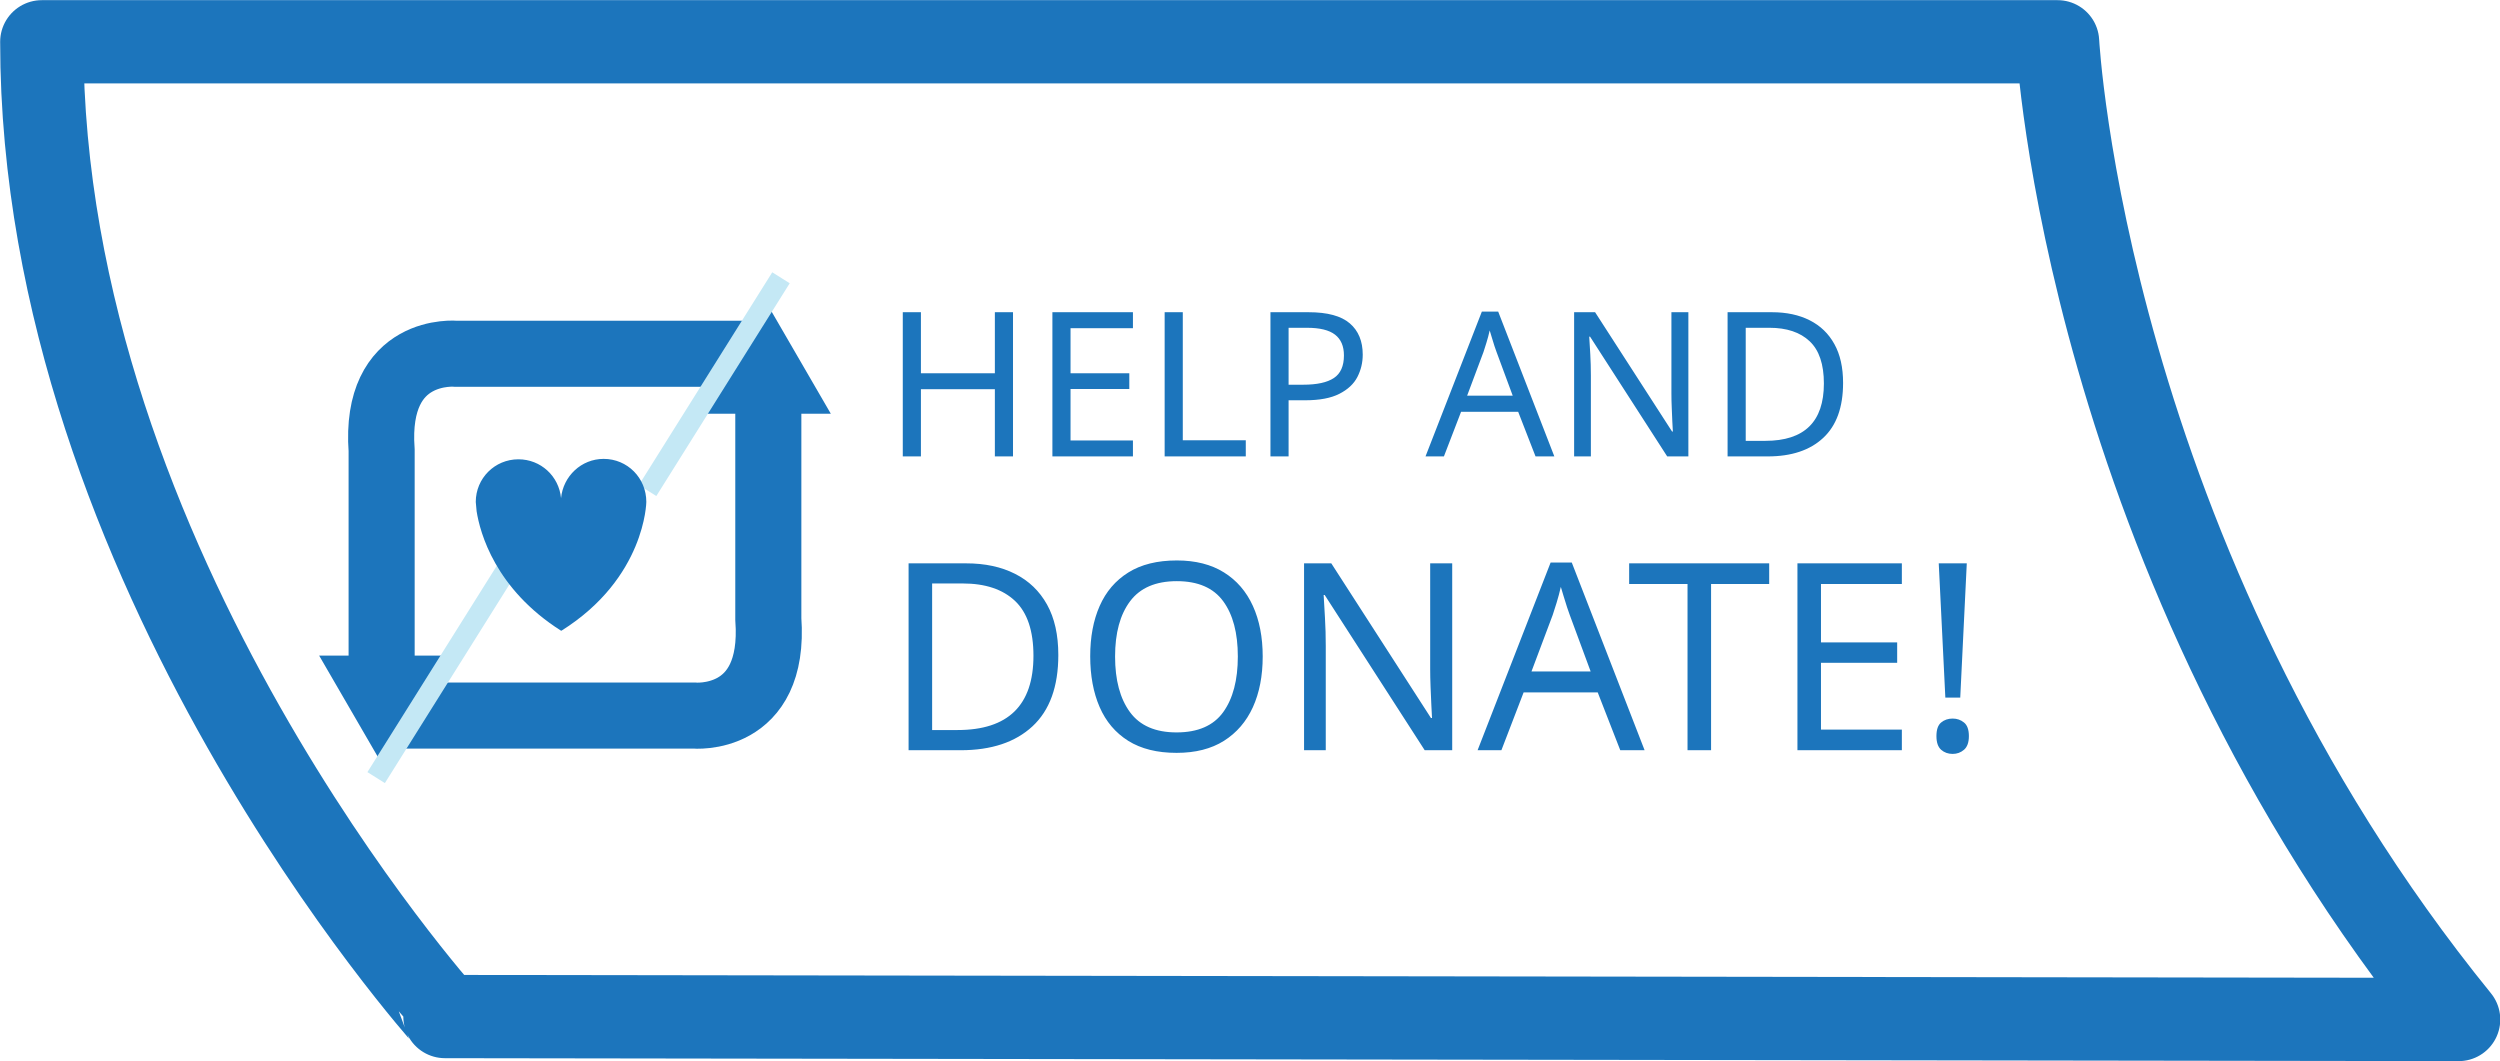
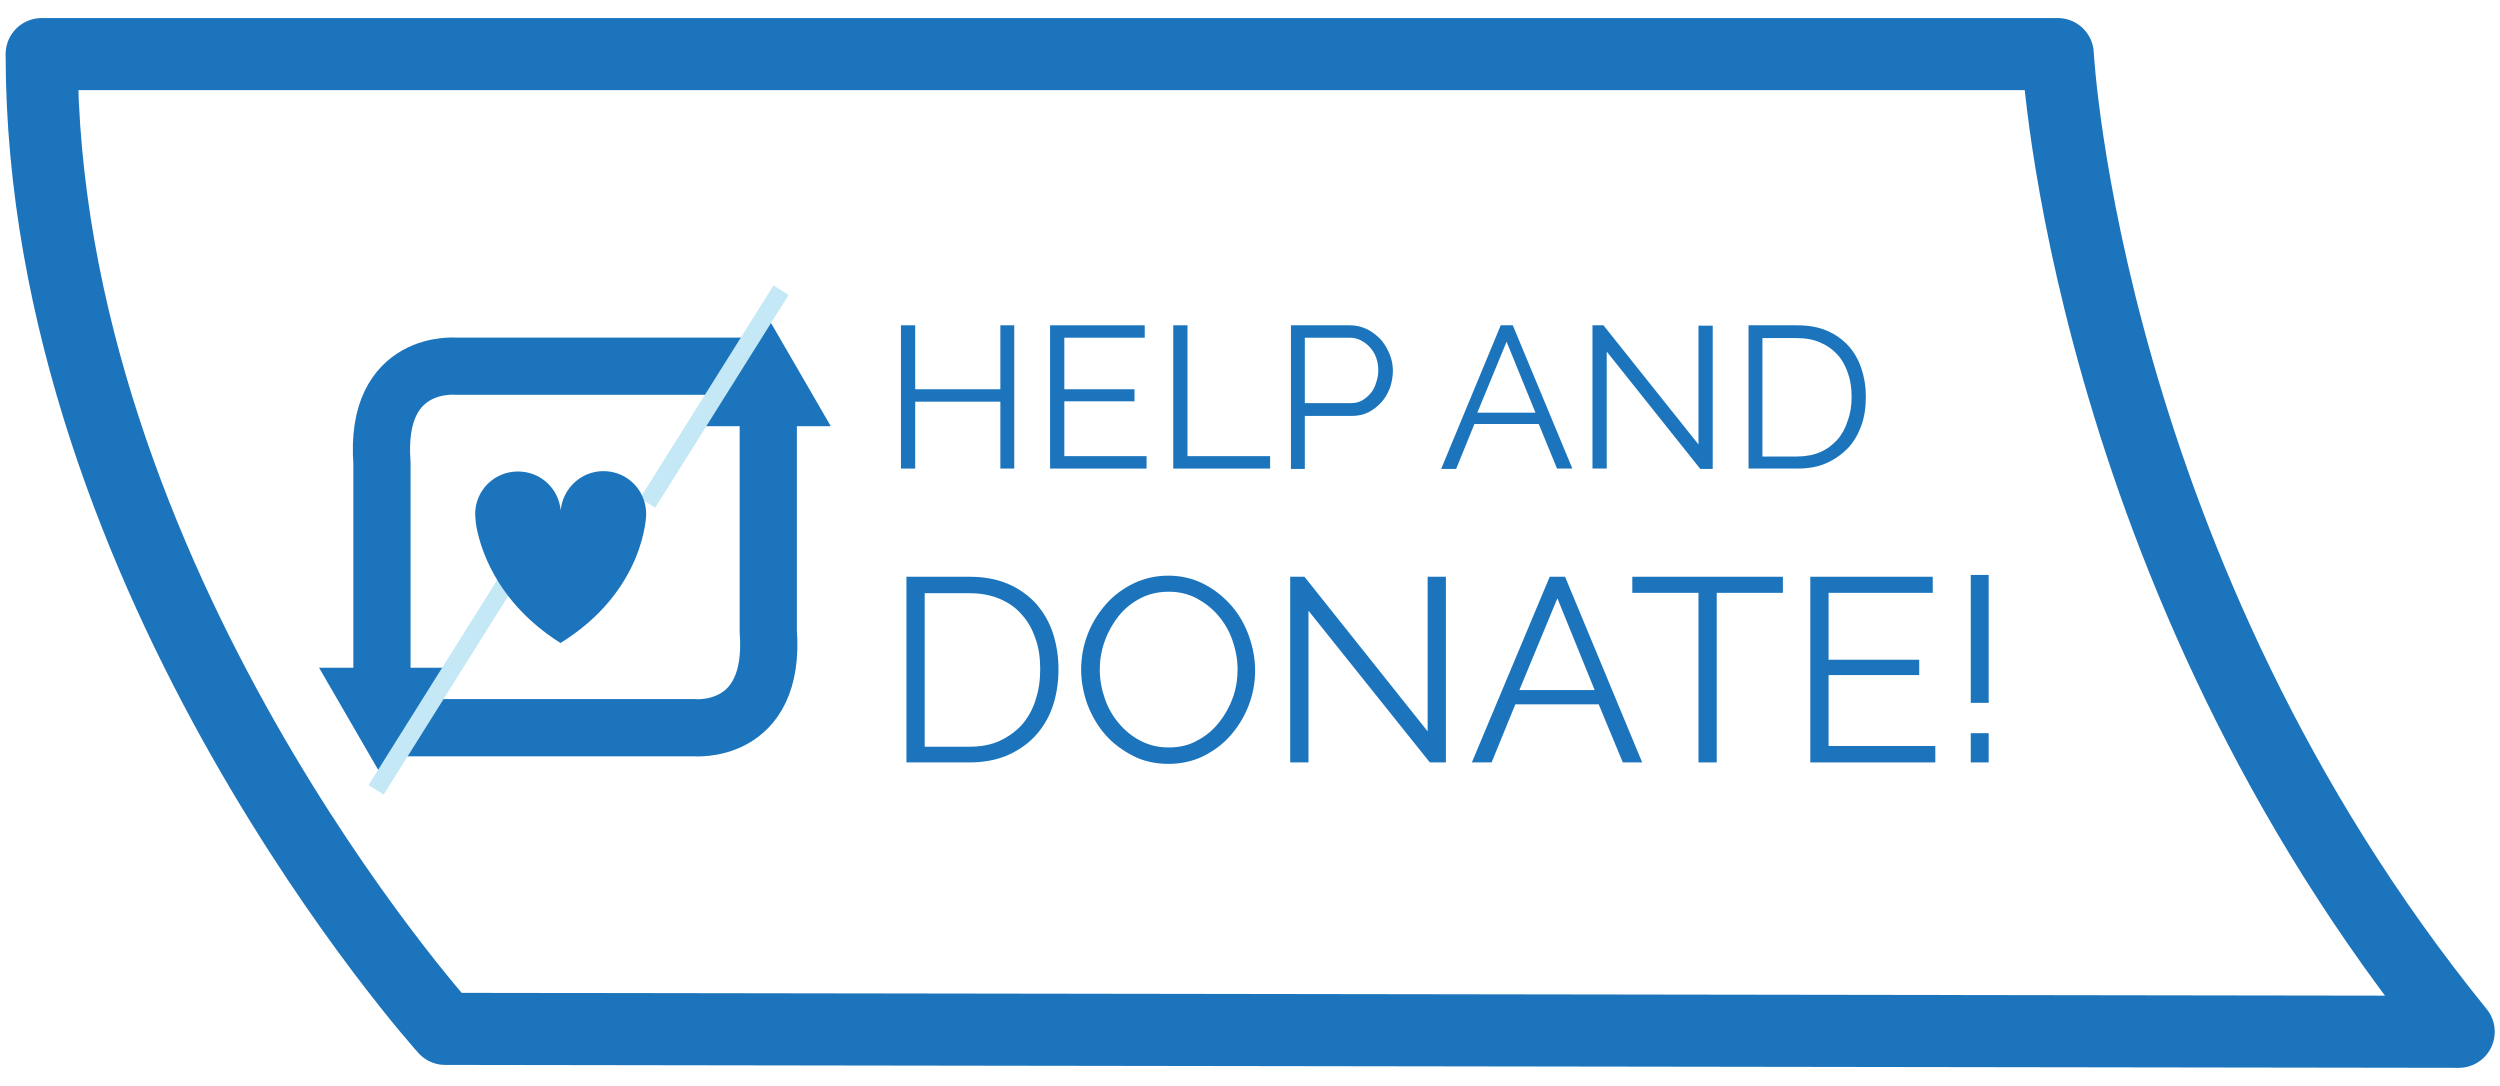
- <svg xmlns="http://www.w3.org/2000/svg" version="1.1" id="Layer_1" x="0px" y="0px" viewBox="0 0 592.2 251.3" enable-background="new 0 0 592.2 251.3" xml:space="preserve">
-   <path fill="none" stroke="#1C75BC" stroke-width="19.723" stroke-linecap="round" stroke-linejoin="round" stroke-miterlimit="10" d="  M9.9,9.9h477.5c0,0,6.4,122.5,95,231.6l-477-0.7C105.4,240.7,9.9,134.7,9.9,9.9z" />
+ <svg xmlns="http://www.w3.org/2000/svg" version="1.1" id="Layer_1" x="0px" y="0px" viewBox="0 0 684 297" enable-background="new 0 0 684 297" xml:space="preserve">
+   <path fill="none" stroke="#1C75BC" stroke-width="19.723" stroke-linecap="round" stroke-linejoin="round" stroke-miterlimit="10" d="  M11.4,14.8H563c0,0,7.4,141.5,109.7,267.5l-550.9-0.8C121.7,281.4,11.4,159,11.4,14.8z" />
  <g>
-     <rect x="209.2" y="73.2" fill="none" width="272.3" height="112.3" />
-     <text transform="matrix(1 0 0 1 209.2103 108.1147)">
-       <tspan x="0" y="0" fill="#1C75BC" font-family="'Raleway-Regular'" font-size="47.828">HELP AND </tspan>
-       <tspan x="0" y="69.6" fill="#1C75BC" font-family="'Raleway-Regular'" font-size="62">DONATE!</tspan>
-     </text>
+     <rect x="241.6" y="87.9" fill="none" width="314.5" height="129.7" />
+     <g enable-background="new    ">
+       <path fill="#1C75BC" d="M277.5,89v39.2h-3.8v-18.3h-23.3v18.3h-3.9V89h3.9v17.5h23.3V89H277.5z" />
+       <path fill="#1C75BC" d="M313.7,124.8v3.4h-26.4V89h25.9v3.4h-22v14.1h19.2v3.3h-19.2v15H313.7z" />
+       <path fill="#1C75BC" d="M321,128.2V89h3.9v35.8h22.6v3.4H321z" />
+       <path fill="#1C75BC" d="M353.2,128.2V89h16.2c1.7,0,3.2,0.4,4.7,1.1c1.4,0.7,2.6,1.7,3.7,2.8c1,1.2,1.8,2.5,2.4,4    c0.6,1.5,0.9,3,0.9,4.5c0,1.6-0.3,3.2-0.8,4.7c-0.6,1.5-1.3,2.8-2.3,3.9c-1,1.1-2.2,2.1-3.6,2.8c-1.4,0.7-2.9,1-4.6,1H357v14.5    H353.2z M357,110.3h12.5c1.1,0,2.2-0.2,3.1-0.7c0.9-0.5,1.7-1.2,2.4-2s1.2-1.8,1.5-2.9c0.4-1.1,0.6-2.2,0.6-3.4    c0-1.2-0.2-2.4-0.6-3.5c-0.4-1.1-1-2-1.7-2.8c-0.7-0.8-1.6-1.4-2.5-1.9c-1-0.5-2-0.7-3.1-0.7H357V110.3z" />
+       <path fill="#1C75BC" d="M410.6,89h3.3l16.3,39.2H426L421,116h-17.6l-5,12.3h-4.1L410.6,89z M420.1,112.9l-7.9-19.4l-8,19.4H420.1z    " />
+       <path fill="#1C75BC" d="M439.6,96.2v32h-3.9V89h3l26,32.6V89.1h3.9v39.2h-3.4L439.6,96.2z" />
+       <path fill="#1C75BC" d="M478.4,128.2V89h13.3c3.1,0,5.9,0.5,8.2,1.5c2.3,1,4.3,2.4,5.9,4.2c1.6,1.8,2.7,3.8,3.5,6.2    s1.2,4.9,1.2,7.6c0,3-0.4,5.7-1.3,8.1c-0.9,2.4-2.1,4.5-3.8,6.2s-3.6,3-5.9,4s-4.9,1.4-7.8,1.4H478.4z M506.6,108.6    c0-2.4-0.3-4.5-1-6.5c-0.7-2-1.6-3.7-2.9-5.1c-1.3-1.4-2.8-2.5-4.7-3.3c-1.8-0.8-4-1.2-6.4-1.2h-9.4v32.4h9.4    c2.4,0,4.6-0.4,6.4-1.2c1.9-0.8,3.4-2,4.7-3.4c1.3-1.5,2.2-3.2,2.8-5.1C506.3,113,506.6,110.9,506.6,108.6z" />
+     </g>
+     <g enable-background="new    ">
+       <path fill="#1C75BC" d="M248,208.6v-50.8h17.3c4.1,0,7.6,0.7,10.6,2c3,1.3,5.6,3.2,7.6,5.4c2,2.3,3.6,5,4.6,8.1    c1,3.1,1.5,6.4,1.5,9.8c0,3.9-0.6,7.4-1.7,10.5c-1.1,3.1-2.8,5.8-4.9,8c-2.1,2.2-4.7,3.9-7.7,5.2c-3,1.2-6.3,1.8-10.1,1.8H248z     M284.6,183.1c0-3.1-0.4-5.9-1.3-8.4c-0.9-2.6-2.1-4.8-3.8-6.6c-1.6-1.9-3.7-3.3-6.1-4.3c-2.4-1-5.1-1.5-8.2-1.5H253v42h12.2    c3.2,0,5.9-0.5,8.3-1.6c2.4-1.1,4.4-2.6,6.1-4.4c1.6-1.9,2.9-4.1,3.7-6.7C284.2,188.9,284.6,186.2,284.6,183.1z" />
+       <path fill="#1C75BC" d="M319.7,209c-3.5,0-6.8-0.7-9.7-2.2c-2.9-1.5-5.5-3.4-7.6-5.8c-2.1-2.4-3.7-5.2-4.9-8.3    c-1.1-3.1-1.7-6.3-1.7-9.5c0-3.4,0.6-6.6,1.8-9.7c1.2-3.1,2.9-5.8,5-8.2c2.1-2.4,4.7-4.3,7.6-5.7c2.9-1.4,6.1-2.1,9.5-2.1    c3.5,0,6.8,0.8,9.7,2.3s5.4,3.5,7.5,5.9c2.1,2.4,3.7,5.2,4.8,8.3c1.1,3.1,1.7,6.2,1.7,9.4c0,3.4-0.6,6.6-1.8,9.7    c-1.2,3.1-2.9,5.8-5,8.2c-2.1,2.4-4.6,4.2-7.6,5.7C326.2,208.3,323.1,209,319.7,209z M300.9,183.2c0,2.8,0.5,5.4,1.4,8    c0.9,2.6,2.2,4.8,3.9,6.8c1.7,2,3.7,3.6,5.9,4.7c2.3,1.2,4.8,1.8,7.7,1.8c2.9,0,5.5-0.6,7.8-1.9c2.3-1.2,4.3-2.9,5.9-4.9    c1.6-2,2.9-4.3,3.8-6.8c0.9-2.5,1.3-5.1,1.3-7.7c0-2.8-0.5-5.4-1.4-8c-0.9-2.6-2.2-4.8-3.9-6.8c-1.7-2-3.7-3.5-5.9-4.7    c-2.3-1.2-4.8-1.8-7.6-1.8c-2.9,0-5.5,0.6-7.8,1.8c-2.3,1.2-4.3,2.8-5.9,4.8c-1.6,2-2.9,4.3-3.8,6.8    C301.3,178,300.9,180.6,300.9,183.2z" />
+       <path fill="#1C75BC" d="M358,167.1v41.5h-5v-50.8h3.9l33.7,42.3v-42.3h5v50.8h-4.4L358,167.1z" />
+       <path fill="#1C75BC" d="M424,157.8h4.2l21.1,50.8h-5.3l-6.6-15.9h-22.8l-6.5,15.9h-5.4L424,157.8z M436.3,188.8l-10.2-25.1    l-10.4,25.1H436.3z" />
+       <path fill="#1C75BC" d="M487.8,162.2h-18.1v46.4h-5v-46.4h-18.1v-4.4h41.2V162.2z" />
+       <path fill="#1C75BC" d="M529.5,204.2v4.4h-34.2v-50.8h33.5v4.4h-28.5v18.3h24.8v4.2h-24.8v19.4H529.5z" />
+       <path fill="#1C75BC" d="M539.2,192.3v-35h4.9v35H539.2z M539.2,208.6v-8h4.9v8H539.2z" />
+     </g>
    <g>
      <g>
        <g>
-           <path fill="none" stroke="#1C75BC" stroke-width="15.653" stroke-miterlimit="10" d="M181.9,83.8h-73.8c0,0-19.5-1.9-17.7,22.9      v53" />
+           <path fill="none" stroke="#1C75BC" stroke-width="15.653" stroke-miterlimit="10" d="M210.1,100.2h-85.2      c0,0-22.5-2.2-20.4,26.4v61.2" />
          <g>
-             <polygon fill="#1C75BC" points="75.6,155.3 90.5,181 105.3,155.3      " />
+             <polygon fill="#1C75BC" points="87.3,182.7 104.5,212.4 121.6,182.7      " />
          </g>
        </g>
      </g>
      <g>
        <g>
-           <path fill="none" stroke="#1C75BC" stroke-width="15.653" stroke-miterlimit="10" d="M90.4,169.5h73.9c0,0,19.5,1.9,17.7-22.9      v-53" />
+           <path fill="none" stroke="#1C75BC" stroke-width="15.653" stroke-miterlimit="10" d="M104.4,199.1h85.4c0,0,22.5,2.2,20.4-26.4      v-61.2" />
          <g>
-             <polygon fill="#1C75BC" points="196.8,98 181.9,72.3 167.1,98      " />
+             <polygon fill="#1C75BC" points="227.3,116.6 210.1,86.9 193,116.6      " />
          </g>
        </g>
      </g>
-       <line fill="none" stroke="#C4E8F5" stroke-width="4.884" stroke-miterlimit="10" x1="153.4" y1="116.2" x2="185" y2="65.8" />
-       <line fill="none" stroke="#C4E8F5" stroke-width="4.884" stroke-miterlimit="10" x1="89.1" y1="184.2" x2="120.7" y2="133.8" />
-       <path fill="#1C75BC" d="M153.1,118.9C153.1,118.9,153.1,118.9,153.1,118.9c0-5.7-4.5-10.2-10.1-10.2c-5.3,0-9.6,4.1-10.1,9.3    c-0.5-5.2-4.8-9.2-10.1-9.2c-5.6,0-10.1,4.5-10.1,10.1c0,0,0.2,2,0.2,2.2c0.8,5.1,4.4,18.4,20,28.3h0.1    C152.9,136.9,153.1,118.9,153.1,118.9z" />
+       <line fill="none" stroke="#C4E8F5" stroke-width="4.884" stroke-miterlimit="10" x1="177.2" y1="137.6" x2="213.7" y2="79.4" />
+       <line fill="none" stroke="#C4E8F5" stroke-width="4.884" stroke-miterlimit="10" x1="102.9" y1="216.1" x2="139.4" y2="157.9" />
+       <path fill="#1C75BC" d="M176.8,140.7L176.8,140.7c0-6.6-5.2-11.8-11.7-11.8c-6.1,0-11.1,4.7-11.7,10.7c-0.6-6-5.5-10.6-11.7-10.6    c-6.5,0-11.7,5.2-11.7,11.7c0,0,0.2,2.3,0.2,2.5c0.9,5.9,5.1,21.3,23.1,32.7h0.1C176.6,161.5,176.8,140.7,176.8,140.7z" />
    </g>
  </g>
</svg>
